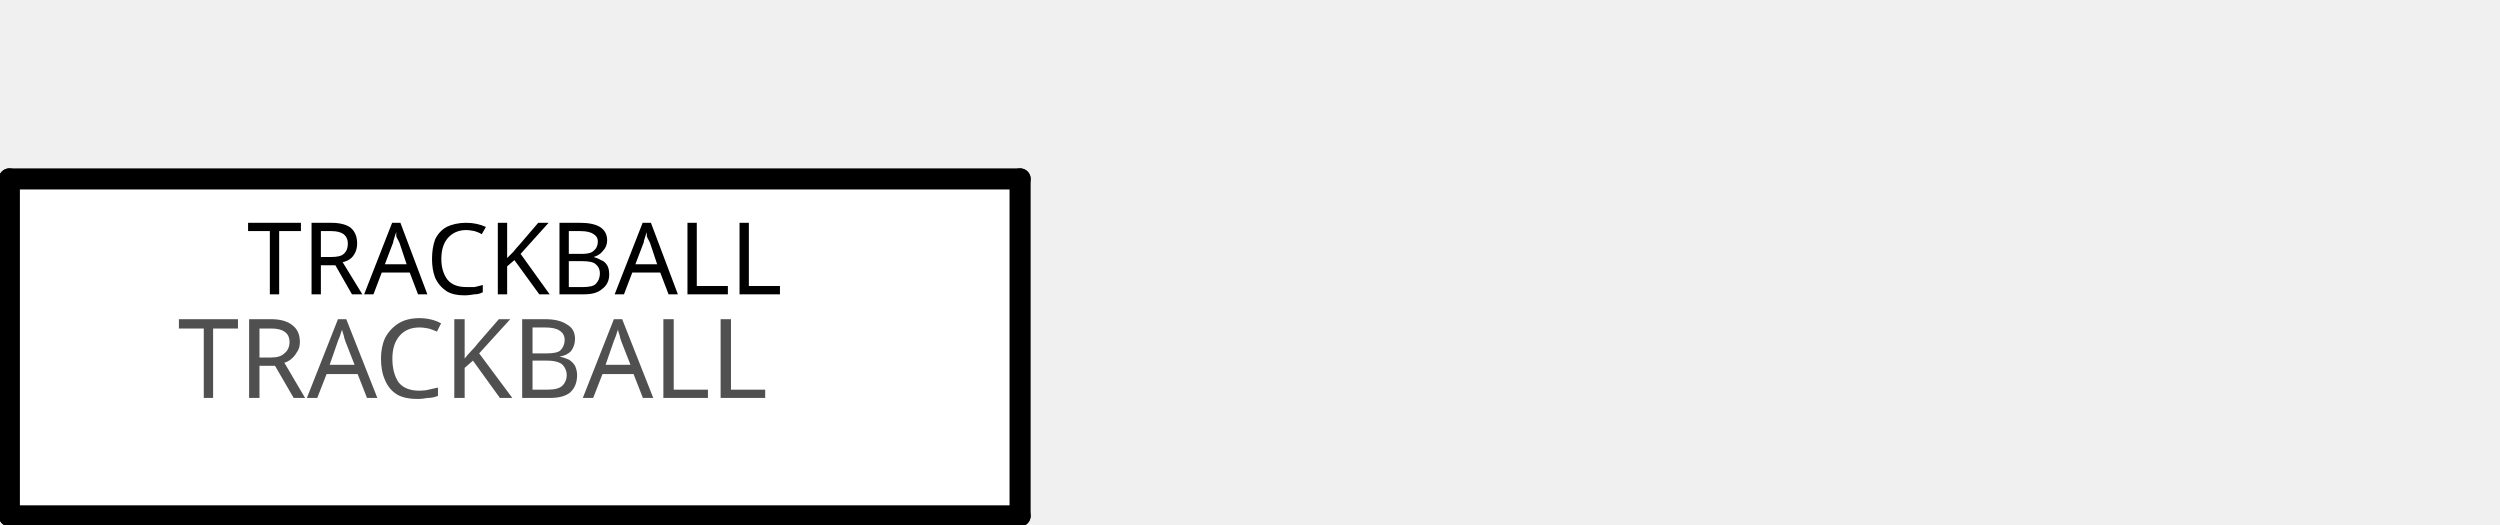
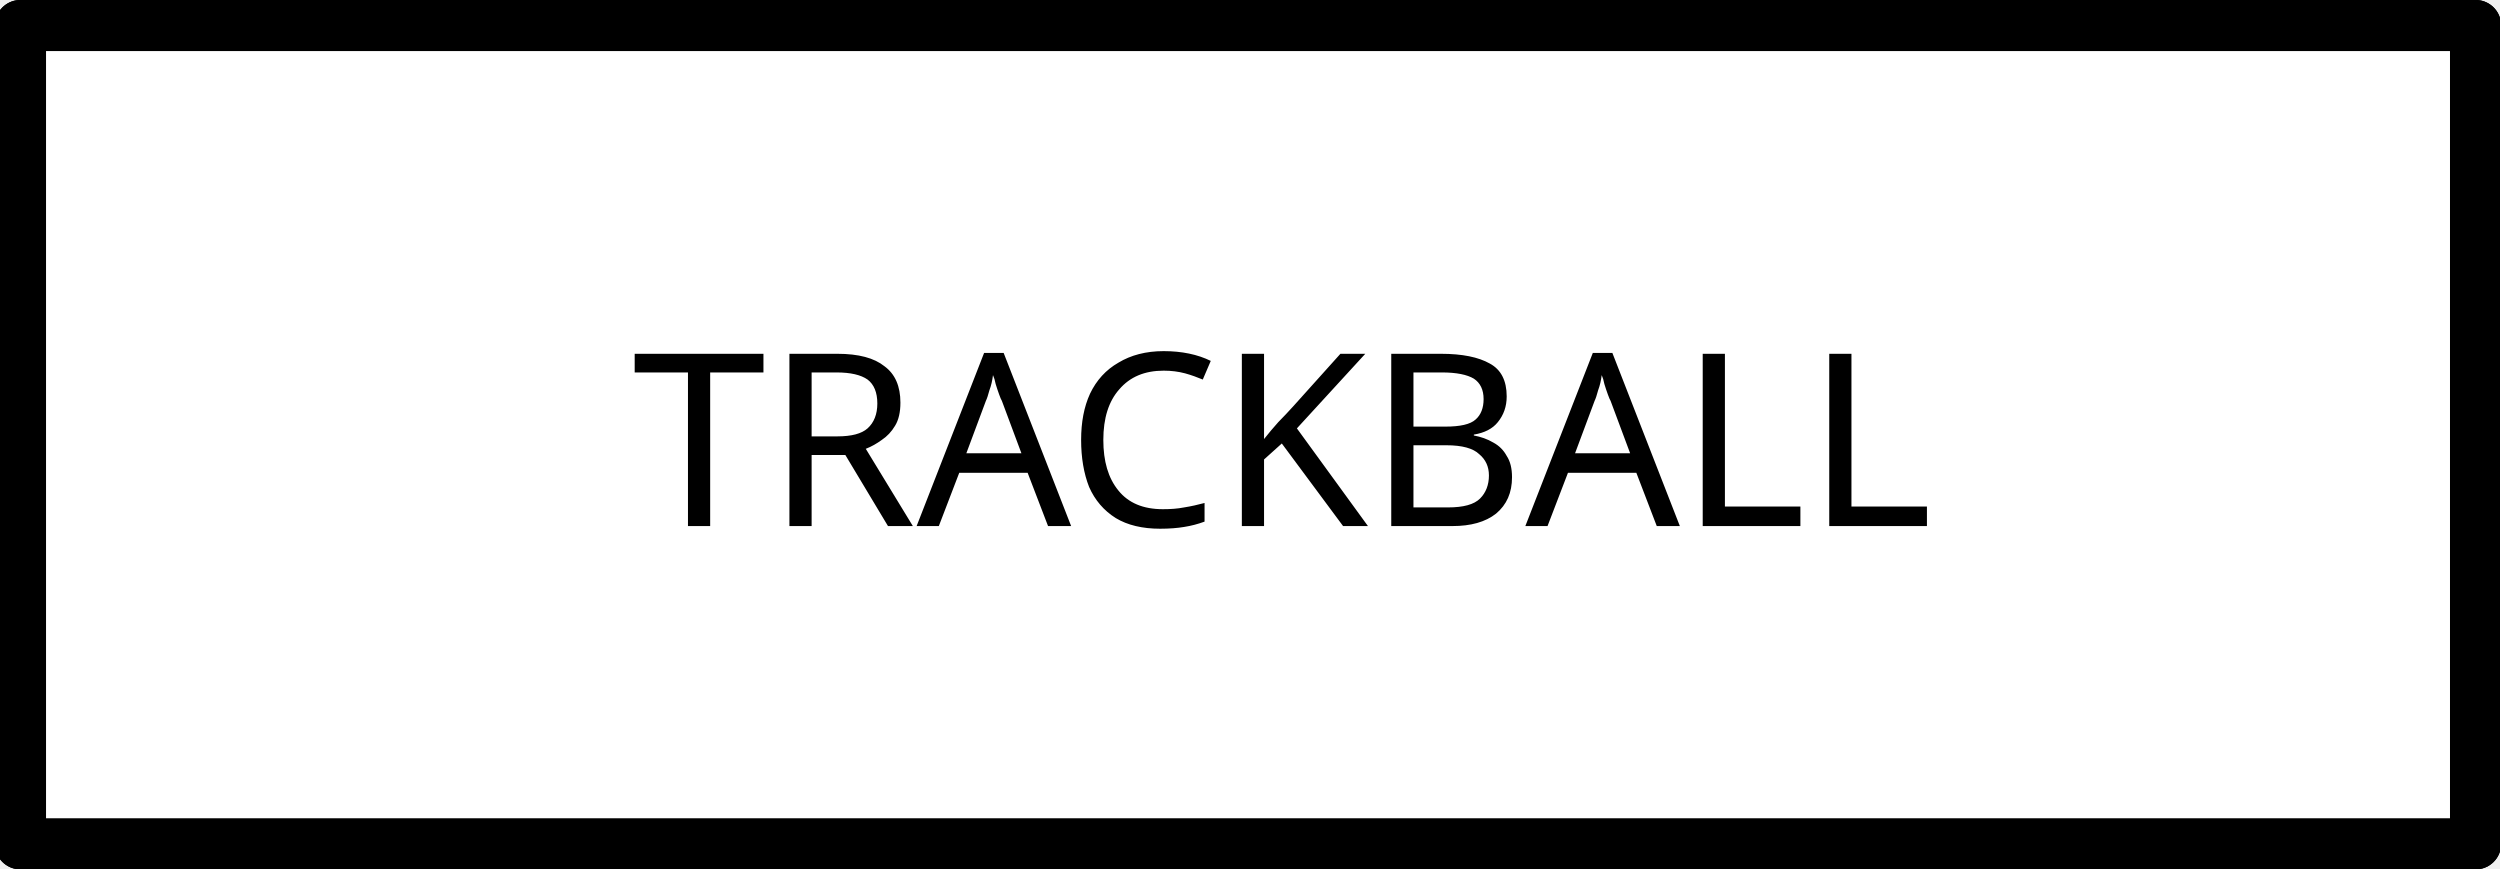
- <svg xmlns="http://www.w3.org/2000/svg" version="1.2" baseProfile="tiny" x="0in" y="0in" width="1.483in" height="0.311in" viewBox="0 0 37.667 7.905">
+ <svg xmlns="http://www.w3.org/2000/svg" version="1.1" id="Layer_1" x="0px" y="0px" width="43.99px" height="15.287px" viewBox="0 0 43.99 15.287" enable-background="new 0 0 43.99 15.287" xml:space="preserve">
  <g id="schematic">
-     <rect class="interior rect" x="0.127" y="2.698" width="15.24" height="5.08" stroke="none" stroke-width="0" fill="#ffffff" />
-     <text class="text" id="label" font-family="'Droid Sans'" stroke="none" stroke-width="0" fill="#000000" font-size="1.499" x="7.747" y="4.438" text-anchor="middle">TRACKBALL</text>
-     <line class="other" x1="0.127" y1="2.698" x2="15.367" y2="2.698" stroke="#000000" stroke-width="0.318" stroke-linecap="round" />
-     <line class="other" x1="15.367" y1="2.698" x2="15.367" y2="7.778" stroke="#000000" stroke-width="0.318" stroke-linecap="round" />
-     <line class="other" x1="15.367" y1="7.778" x2="0.127" y2="7.778" stroke="#000000" stroke-width="0.318" stroke-linecap="round" />
-     <line class="other" x1="0.127" y1="7.778" x2="0.127" y2="2.698" stroke="#000000" stroke-width="0.318" stroke-linecap="round" />
-     <text class="text" font-family="OCRA" stroke="none" stroke-width="0" fill="#505050" font-size="1.651" x="2.667" y="6" text-anchor="start">TRACKBALL</text>
+     <rect x="0.36" y="0.449" fill="#FFFFFF" width="43.2" height="14.399" />
+     <text id="label" transform="matrix(1 0 0 1 11.1211 9.2566)" font-family="'DroidSans'" font-size="4.25">TRACKBALL</text>
+     <line fill="none" stroke="#000000" stroke-width="0.9" stroke-linecap="round" x1="0.36" y1="0.449" x2="43.56" y2="0.449" />
+     <line fill="none" stroke="#000000" stroke-width="0.9" stroke-linecap="round" x1="43.56" y1="0.449" x2="43.56" y2="14.848" />
+     <line fill="none" stroke="#000000" stroke-width="0.9" stroke-linecap="round" x1="43.56" y1="14.848" x2="0.36" y2="14.848" />
+     <line fill="none" stroke="#000000" stroke-width="0.9" stroke-linecap="round" x1="0.36" y1="14.848" x2="0.36" y2="0.449" />
  </g>
</svg>
